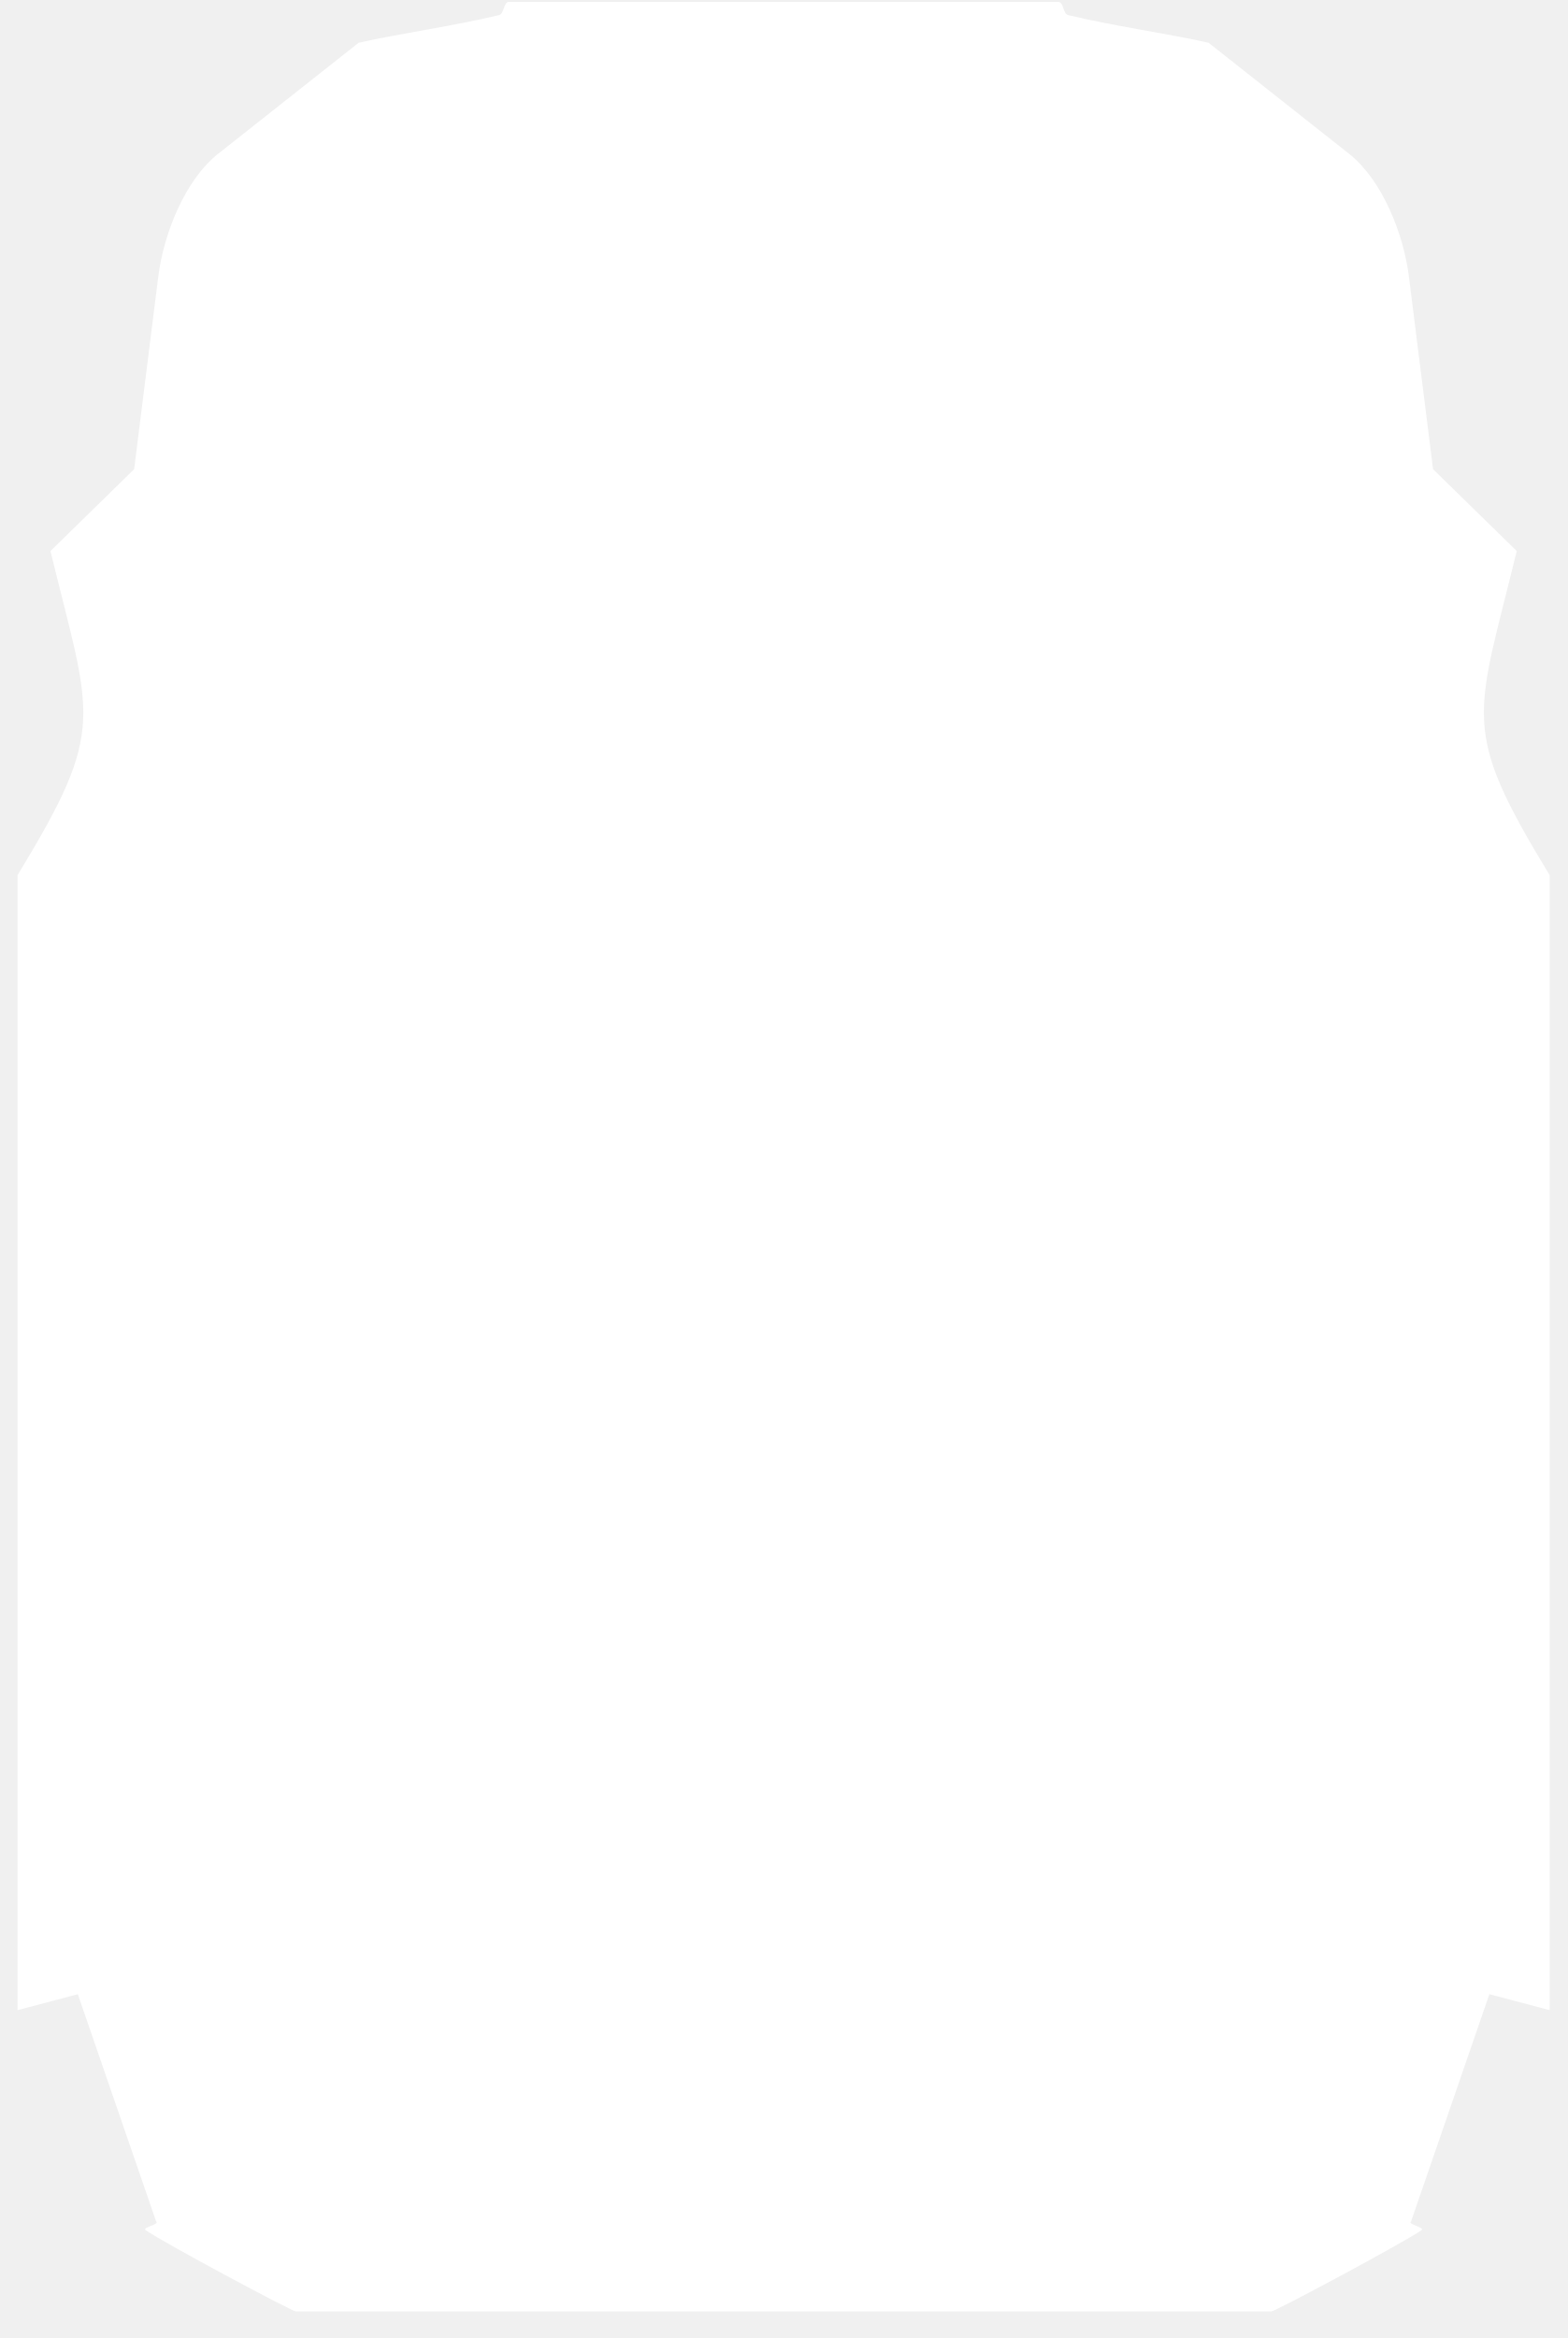
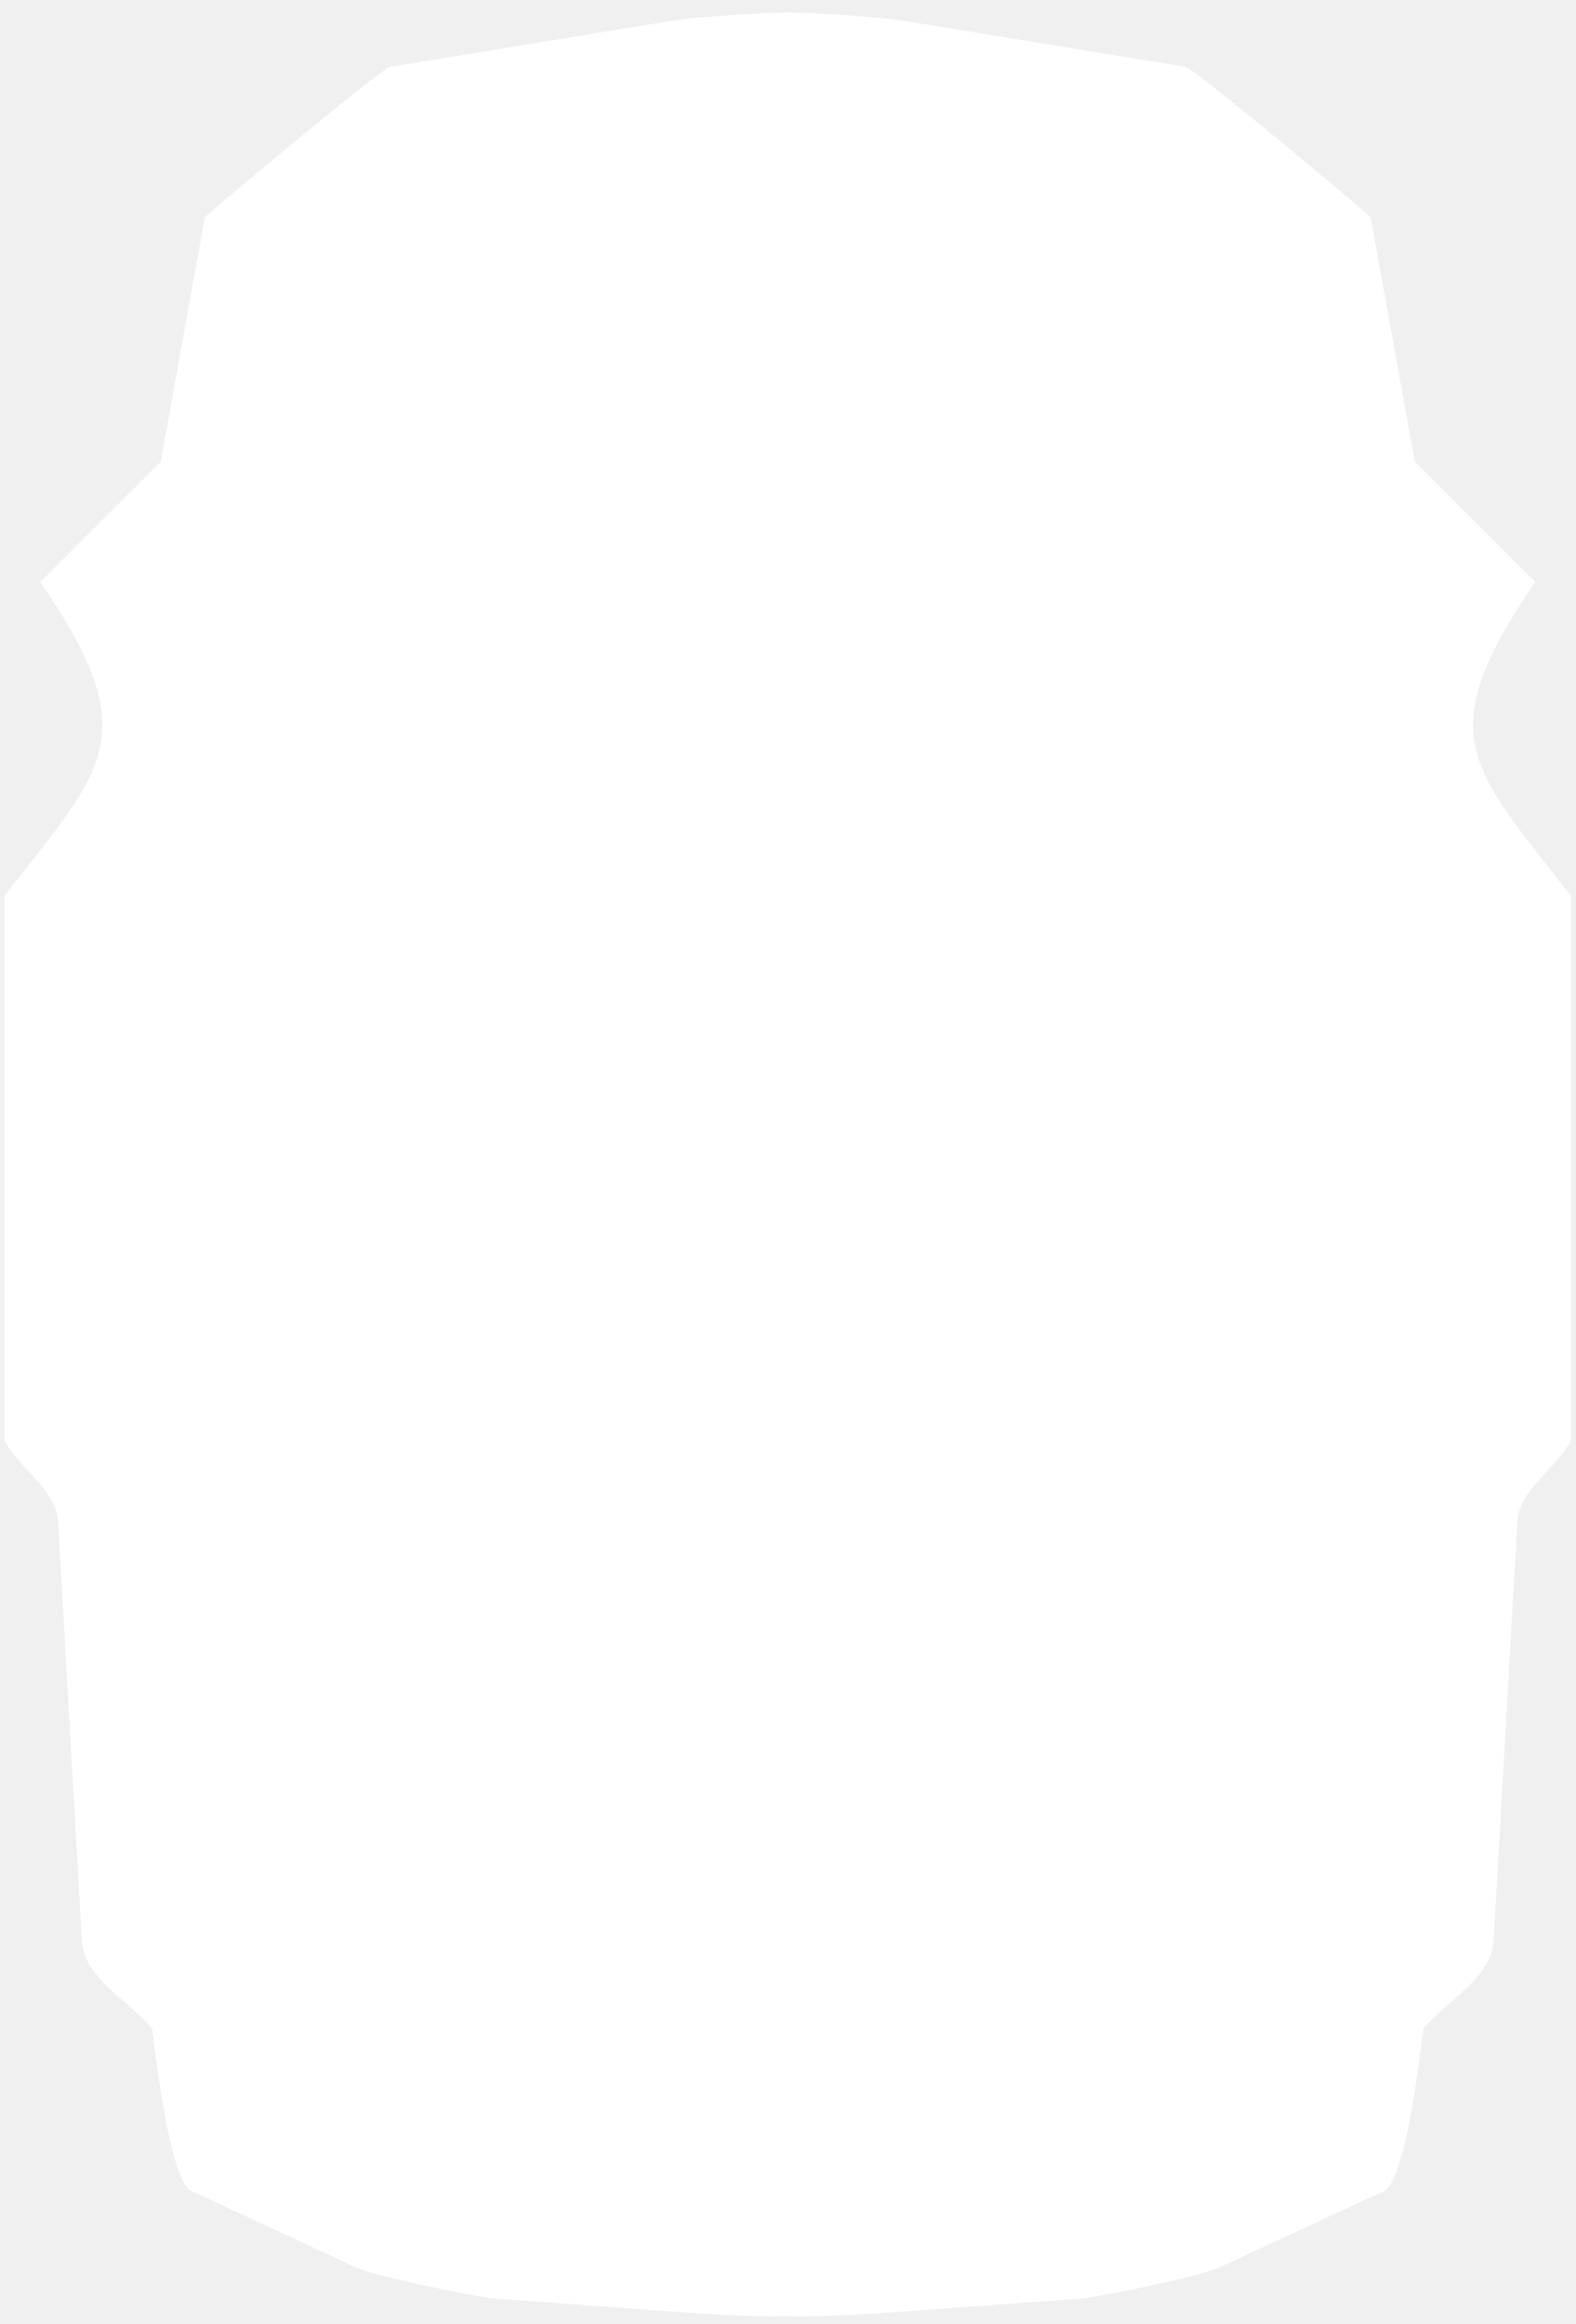
- <svg xmlns="http://www.w3.org/2000/svg" viewBox="0 0 59 88">
-   <path fill="#ffffff" d="M29.5 87 L11.14 87 C10.99 87 6.21 84.44 5.48 83.94 C5.34 83.84 6.02 83.72 5.88 83.62 L2.93 75.06 L0.66 75.66 L0.66 32.94 C4.06 27.36 3.43 27.05 1.9 20.74 L5.05 17.66 L5.96 10.4 C6.16 8.82 6.95 6.79 8.21 5.79 L13.5 1.61 C15.11 1.25 17.08 0.98 18.78 0.57 C18.99 0.53 18.95 0.07 19.16 0.07 L39.84 0.07 C40.05 0.07 40.01 0.53 40.22 0.57 C41.92 0.98 43.89 1.25 45.5 1.61 L50.79 5.79 C52.05 6.79 52.84 8.82 53.04 10.4 L53.95 17.66 L57.1 20.74 C55.57 27.05 54.94 27.36 58.34 32.94 L58.34 75.66 L56.07 75.06 L53.12 83.62 C52.98 83.72 53.66 83.84 53.52 83.94 C52.79 84.44 48.01 87 47.86 87Z" />
+ <svg xmlns="http://www.w3.org/2000/svg" viewBox="0 0 61 90">
+   <path fill="#ffffff" d="M30.5 89.69 C28.95 89.76 25.83 89.5 24.18 89.38 L19.12 89.01 C18.36 88.95 14.47 88.12 13.88 87.85 L7.41 84.85 C6.58 84.46 6.01 79.54 5.89 78.56 C4.96 77.45 3.26 76.61 3.17 75.16 L2.25 58.94 C2.18 57.69 0.79 56.91 0.18 55.81 L0.18 34.69 C4.07 29.68 5.65 28.52 1.56 22.54 L6.22 17.88 L7.93 8.42 C7.93 8.37 14.75 2.65 15.1 2.59 L26.04 0.8 C26.78 0.68 28.84 0.53 30.5 0.48 C32.16 0.53 34.22 0.68 34.96 0.8 L45.9 2.59 C46.25 2.65 53.07 8.37 53.07 8.42 L54.78 17.88 L59.44 22.54 C55.35 28.52 56.93 29.68 60.82 34.69 L60.82 55.81 C60.21 56.91 58.82 57.69 58.75 58.94 L57.83 75.16 C57.74 76.61 56.04 77.45 55.11 78.56 C54.99 79.54 54.42 84.46 53.59 84.85 L47.12 87.85 C46.53 88.12 42.64 88.95 41.88 89.01 L36.82 89.38 C35.17 89.5 32.05 89.76 30.5 89.69Z" />
</svg>
